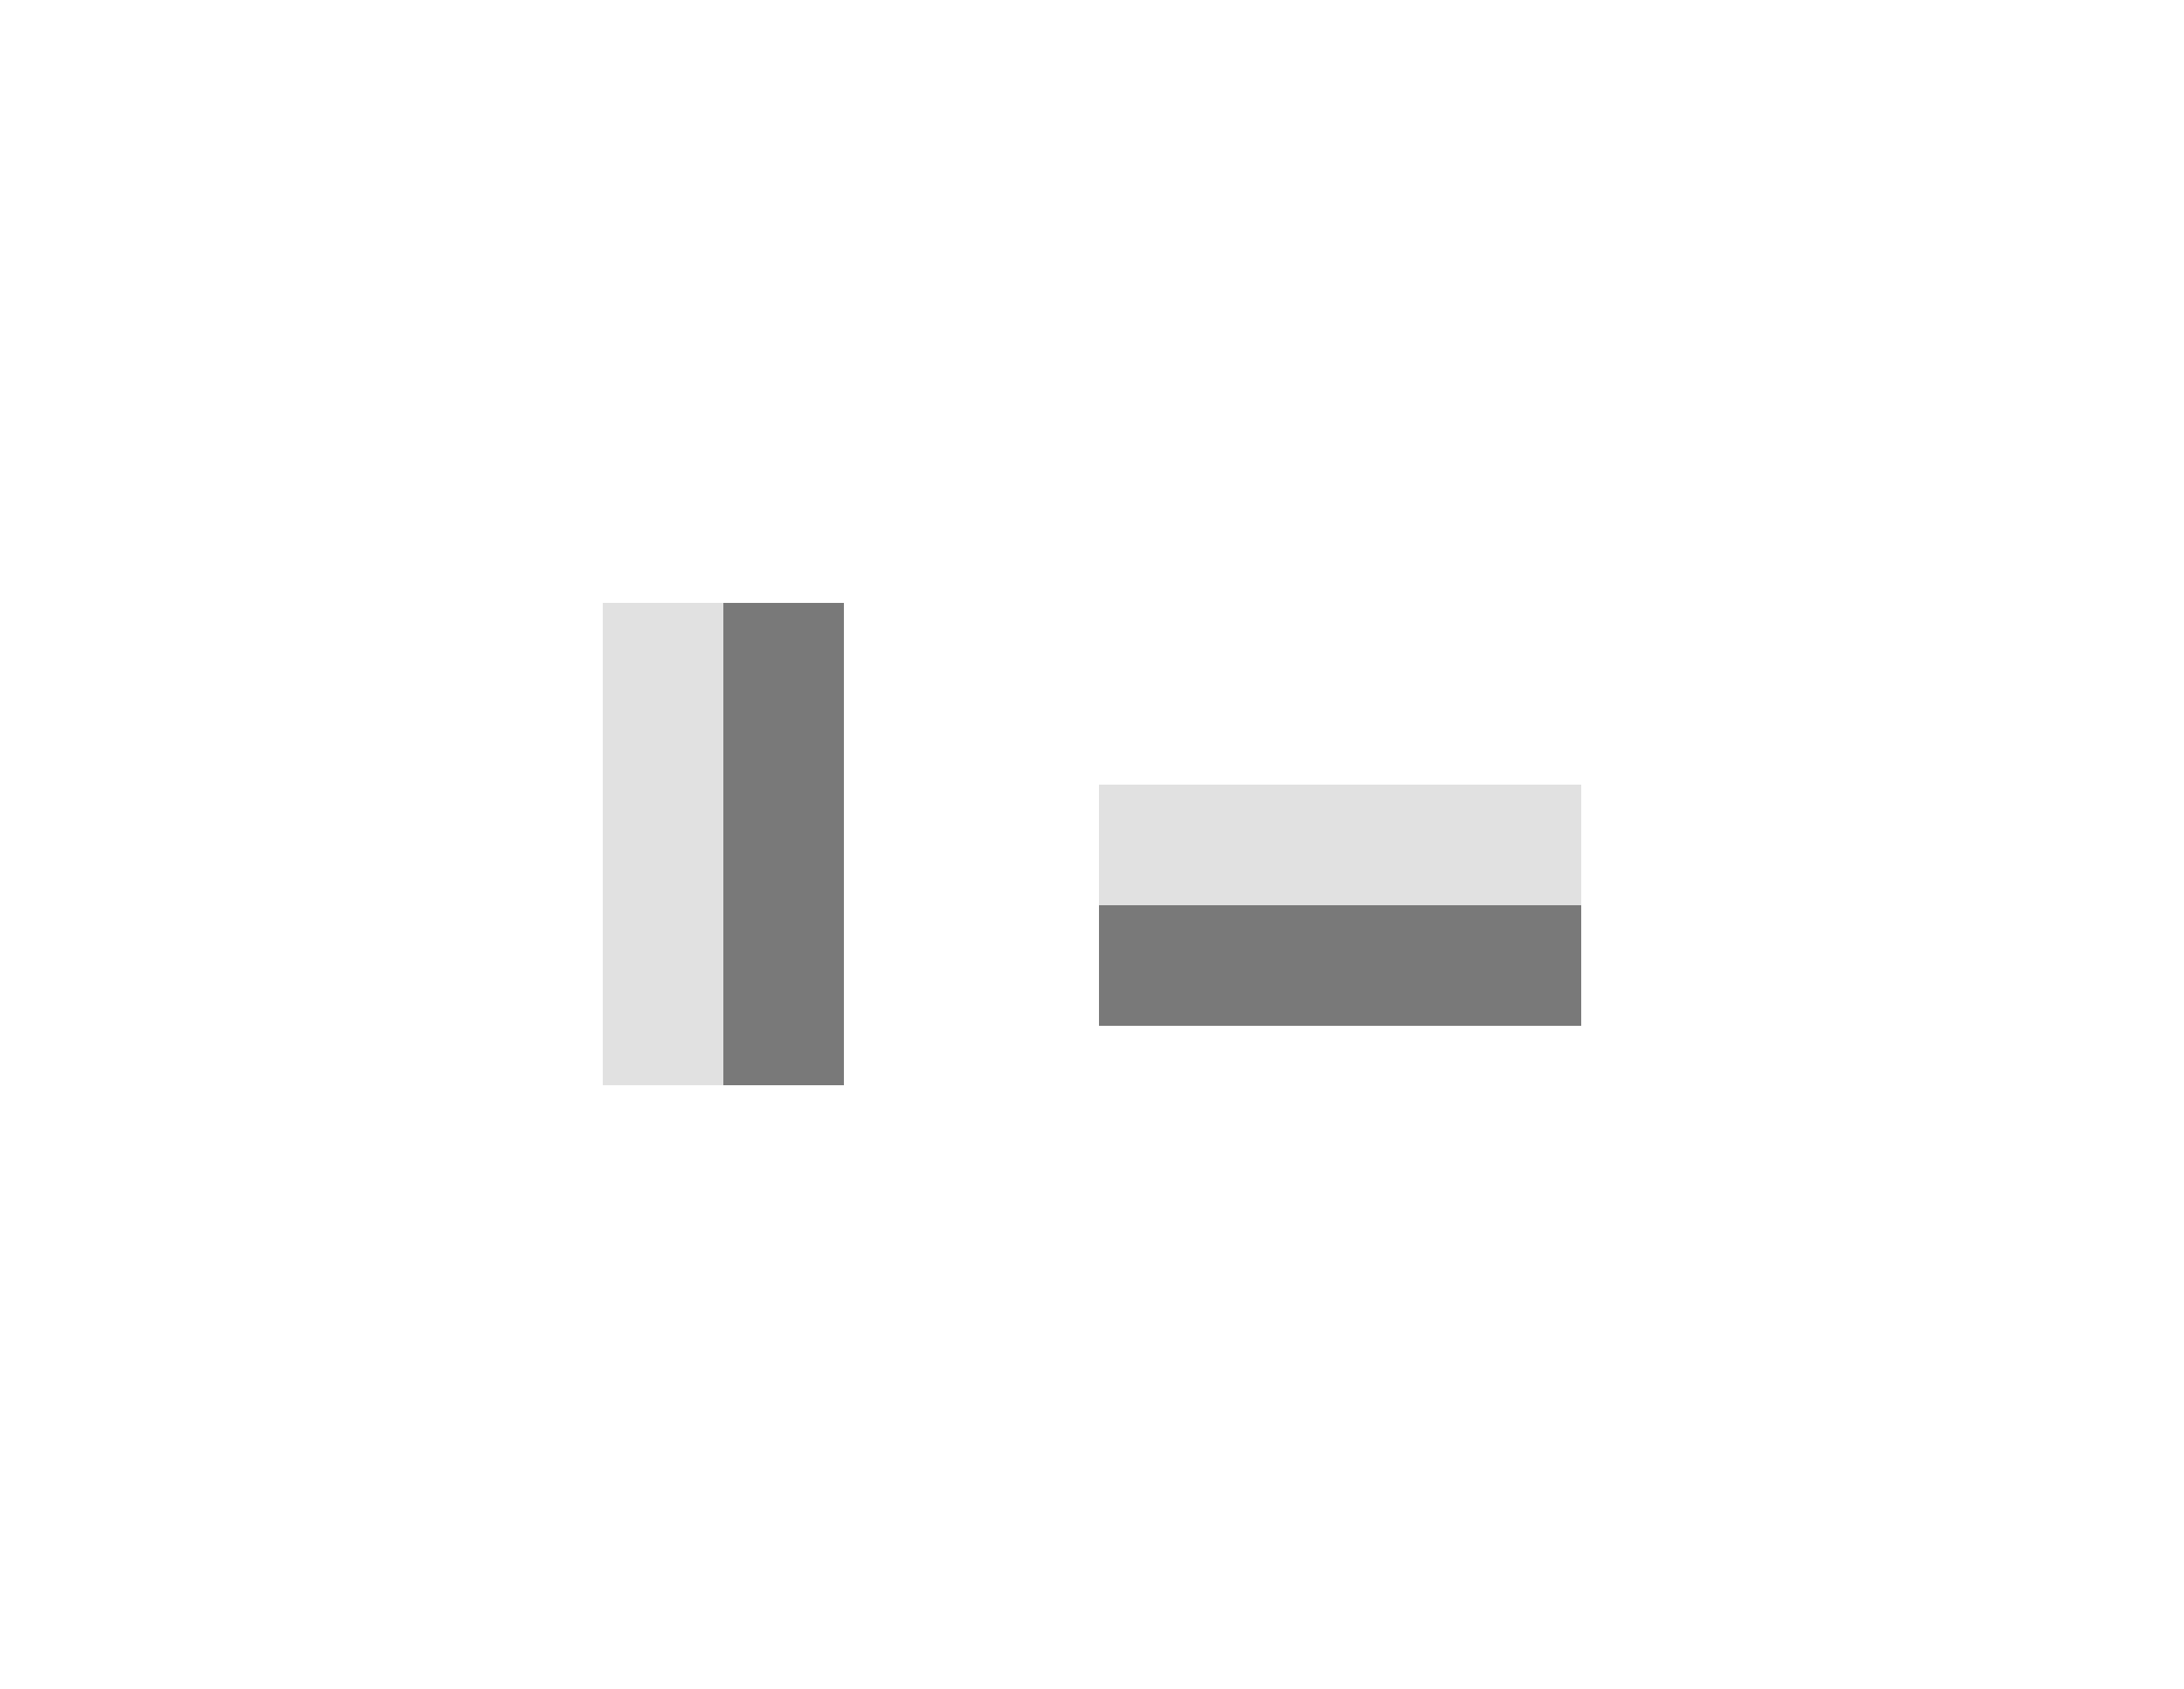
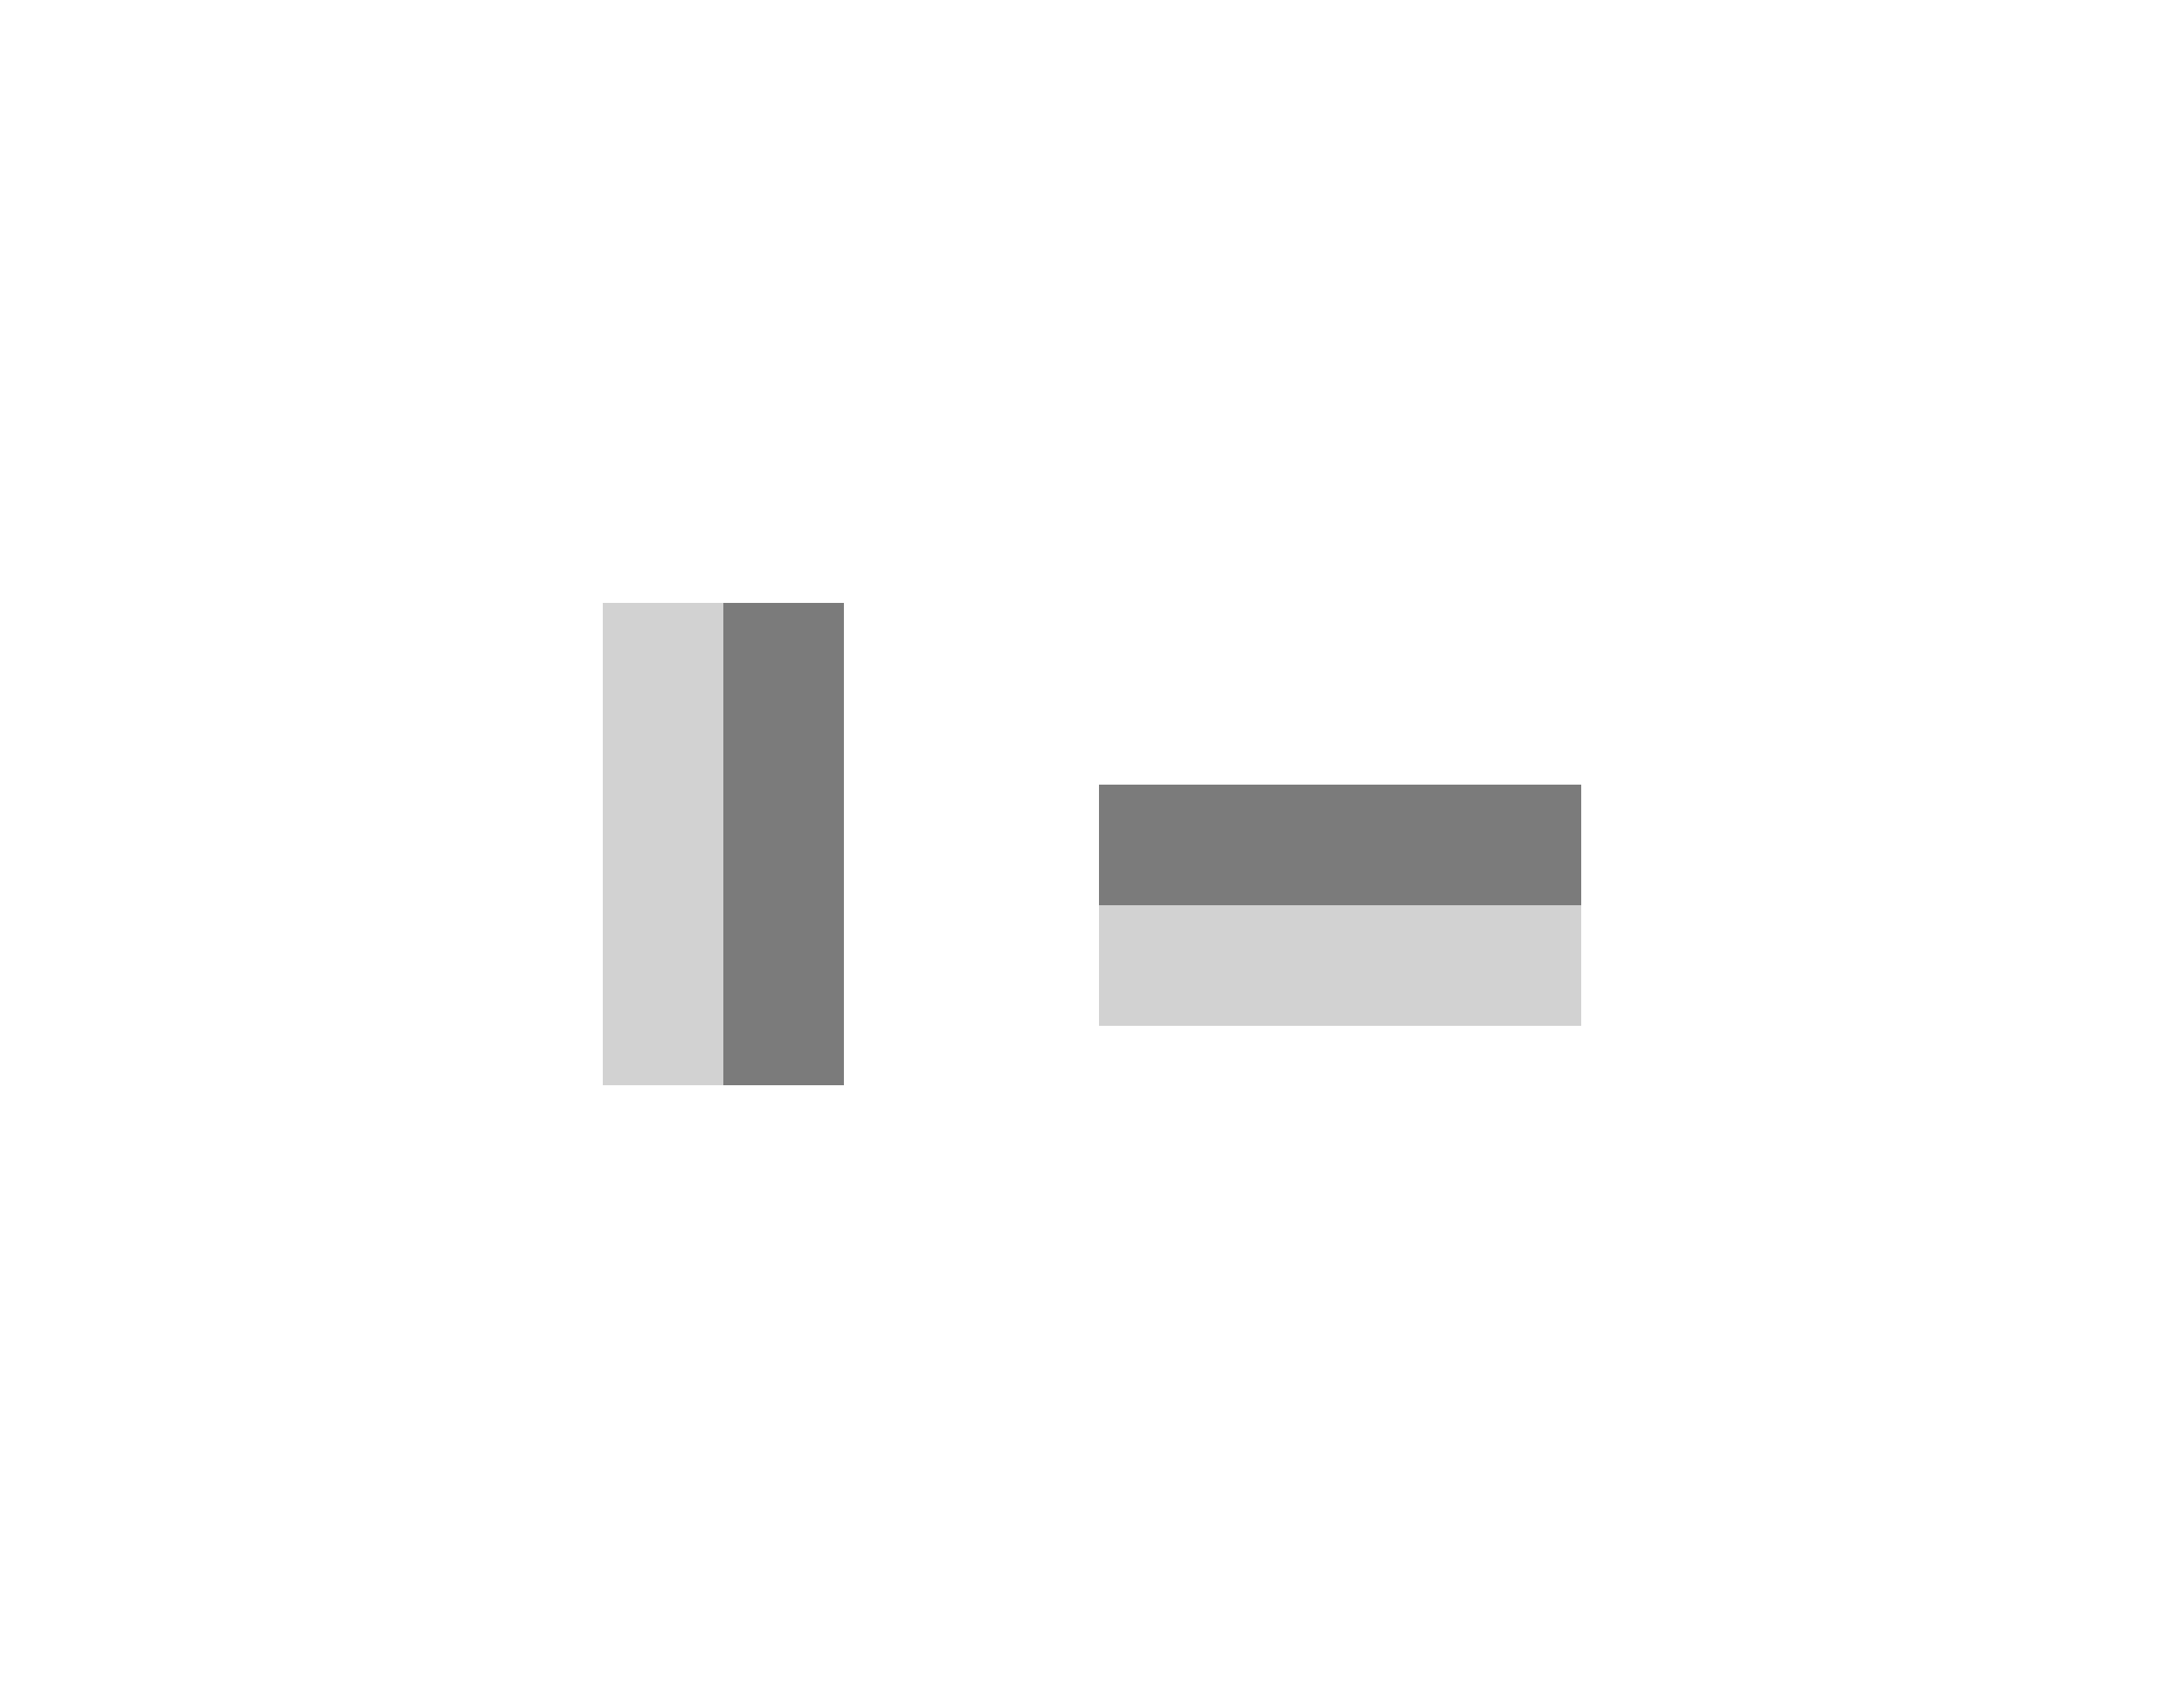
<svg xmlns="http://www.w3.org/2000/svg" width="18.114" height="14" viewBox="0 0 18.114 14" version="1.1" id="svg831">
  <defs id="defs825" />
  <style id="current-color-scheme" type="text/css">
      .ColorScheme-Text {
      }
      .ColorScheme-Background{
      }
      .ColorScheme-Highlight{
      }
      .ColorScheme-ViewText {
      }
      .ColorScheme-ViewBackground{
      }
      .ColorScheme-ViewHover {
      }
      .ColorScheme-ViewFocus{
      }
      .ColorScheme-ButtonText {
      }
      .ColorScheme-ButtonBackground{
      }
      .ColorScheme-ButtonHover {
      }
      .ColorScheme-ButtonFocus{
      }
  </style>
  <g id="layer1" transform="translate(-102.4859,-490.2782)">
-     <g id="horizontal-line" transform="matrix(0.125,0,0,1,97.64984,0)" style="stroke-width:2.828">
-       <rect y="111.6" x="497.783" height="32" width="1" id="rect3195" style="opacity:1;fill:#000000;fill-opacity:0.525;fill-rule:evenodd;stroke:none;stroke-width:6.08;stroke-linecap:square;stroke-linejoin:miter;stroke-miterlimit:4;stroke-dasharray:none;stroke-opacity:1;paint-order:normal;shape-rendering:crispEdges" transform="matrix(0,1,1,0,0,0)" />
-       <rect transform="matrix(0,1,1,0,0,0)" style="opacity:1;fill:#cccccc;fill-opacity:0.584;fill-rule:evenodd;stroke:none;stroke-width:6.08;stroke-linecap:square;stroke-linejoin:miter;stroke-miterlimit:4;stroke-dasharray:none;stroke-opacity:1;paint-order:normal;shape-rendering:crispEdges" id="rect3197" width="1" height="32" x="496.783" y="111.6" />
+     <g id="horizontal-line" transform="matrix(0.125,0,0,-1,97.64984,995.5666)" style="stroke-width:2.828">
+       <rect y="111.6" x="497.783" height="32" width="1" id="rect3195" style="opacity:1;fill:#000000;fill-opacity:0.518;fill-rule:evenodd;stroke:none;stroke-width:6.08;stroke-linecap:square;stroke-linejoin:miter;stroke-miterlimit:4;stroke-dasharray:none;stroke-opacity:1;paint-order:normal;shape-rendering:crispEdges" transform="matrix(0,1,1,0,0,0)" />
+       <rect transform="matrix(0,1,1,0,0,0)" style="opacity:1;fill:#b2b2b2;fill-opacity:0.584;fill-rule:evenodd;stroke:none;stroke-width:6.08;stroke-linecap:square;stroke-linejoin:miter;stroke-miterlimit:4;stroke-dasharray:none;stroke-opacity:1;paint-order:normal;shape-rendering:crispEdges" id="rect3197" width="1" height="32" x="496.783" y="111.6" />
    </g>
    <g style="stroke-width:2.828" transform="matrix(0,-0.125,1,0,-389.2974,513.2282)" id="vertical-line">
-       <rect transform="matrix(0,1,1,0,0,0)" style="opacity:1;fill:#000000;fill-opacity:0.525;fill-rule:evenodd;stroke:none;stroke-width:6.08;stroke-linecap:square;stroke-linejoin:miter;stroke-miterlimit:4;stroke-dasharray:none;stroke-opacity:1;paint-order:normal;shape-rendering:crispEdges" id="rect846" width="1" height="32" x="497.783" y="111.6" />
-       <rect y="111.6" x="496.783" height="32" width="1" id="rect848" style="opacity:1;fill:#cccccc;fill-opacity:0.584;fill-rule:evenodd;stroke:none;stroke-width:6.08;stroke-linecap:square;stroke-linejoin:miter;stroke-miterlimit:4;stroke-dasharray:none;stroke-opacity:1;paint-order:normal;shape-rendering:crispEdges" transform="matrix(0,1,1,0,0,0)" />
+       <rect transform="matrix(0,1,1,0,0,0)" style="opacity:1;fill:#000000;fill-opacity:0.518;fill-rule:evenodd;stroke:none;stroke-width:6.08;stroke-linecap:square;stroke-linejoin:miter;stroke-miterlimit:4;stroke-dasharray:none;stroke-opacity:1;paint-order:normal;shape-rendering:crispEdges" id="rect846" width="1" height="32" x="497.783" y="111.6" />
+       <rect y="111.6" x="496.783" height="32" width="1" id="rect848" style="opacity:1;fill:#b2b2b2;fill-opacity:0.584;fill-rule:evenodd;stroke:none;stroke-width:6.08;stroke-linecap:square;stroke-linejoin:miter;stroke-miterlimit:4;stroke-dasharray:none;stroke-opacity:1;paint-order:normal;shape-rendering:crispEdges" transform="matrix(0,1,1,0,0,0)" />
    </g>
  </g>
</svg>
